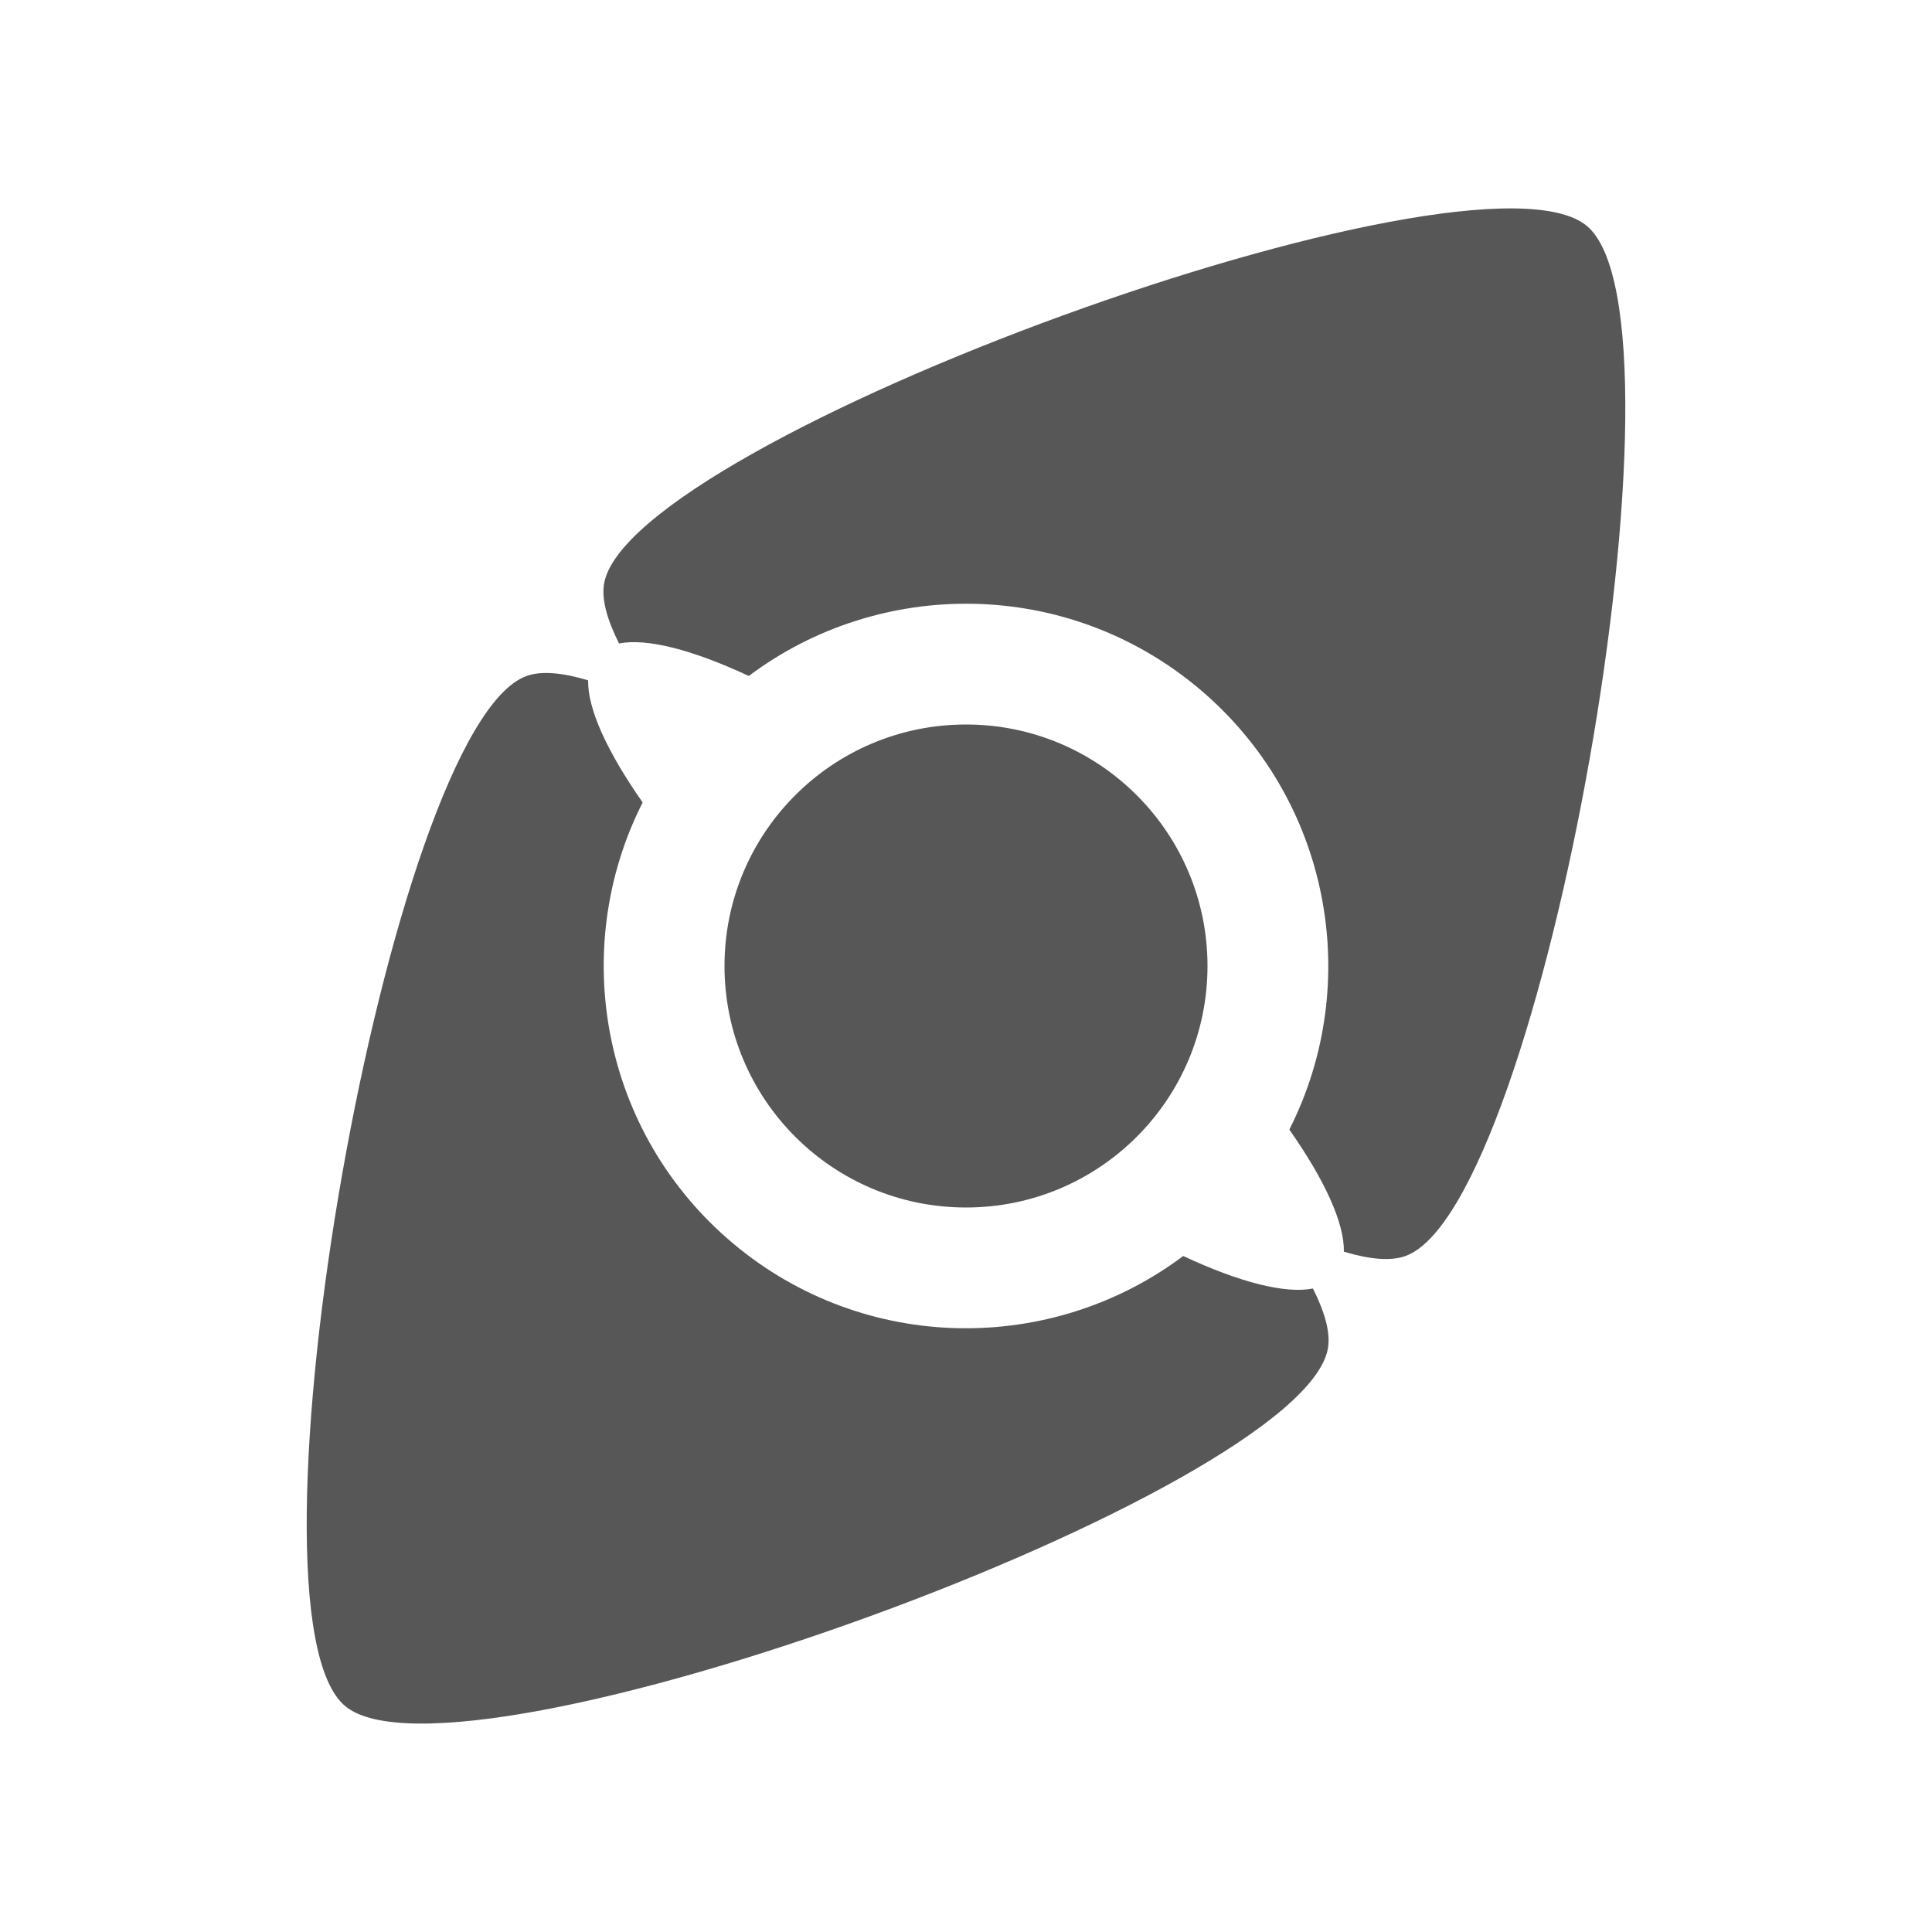
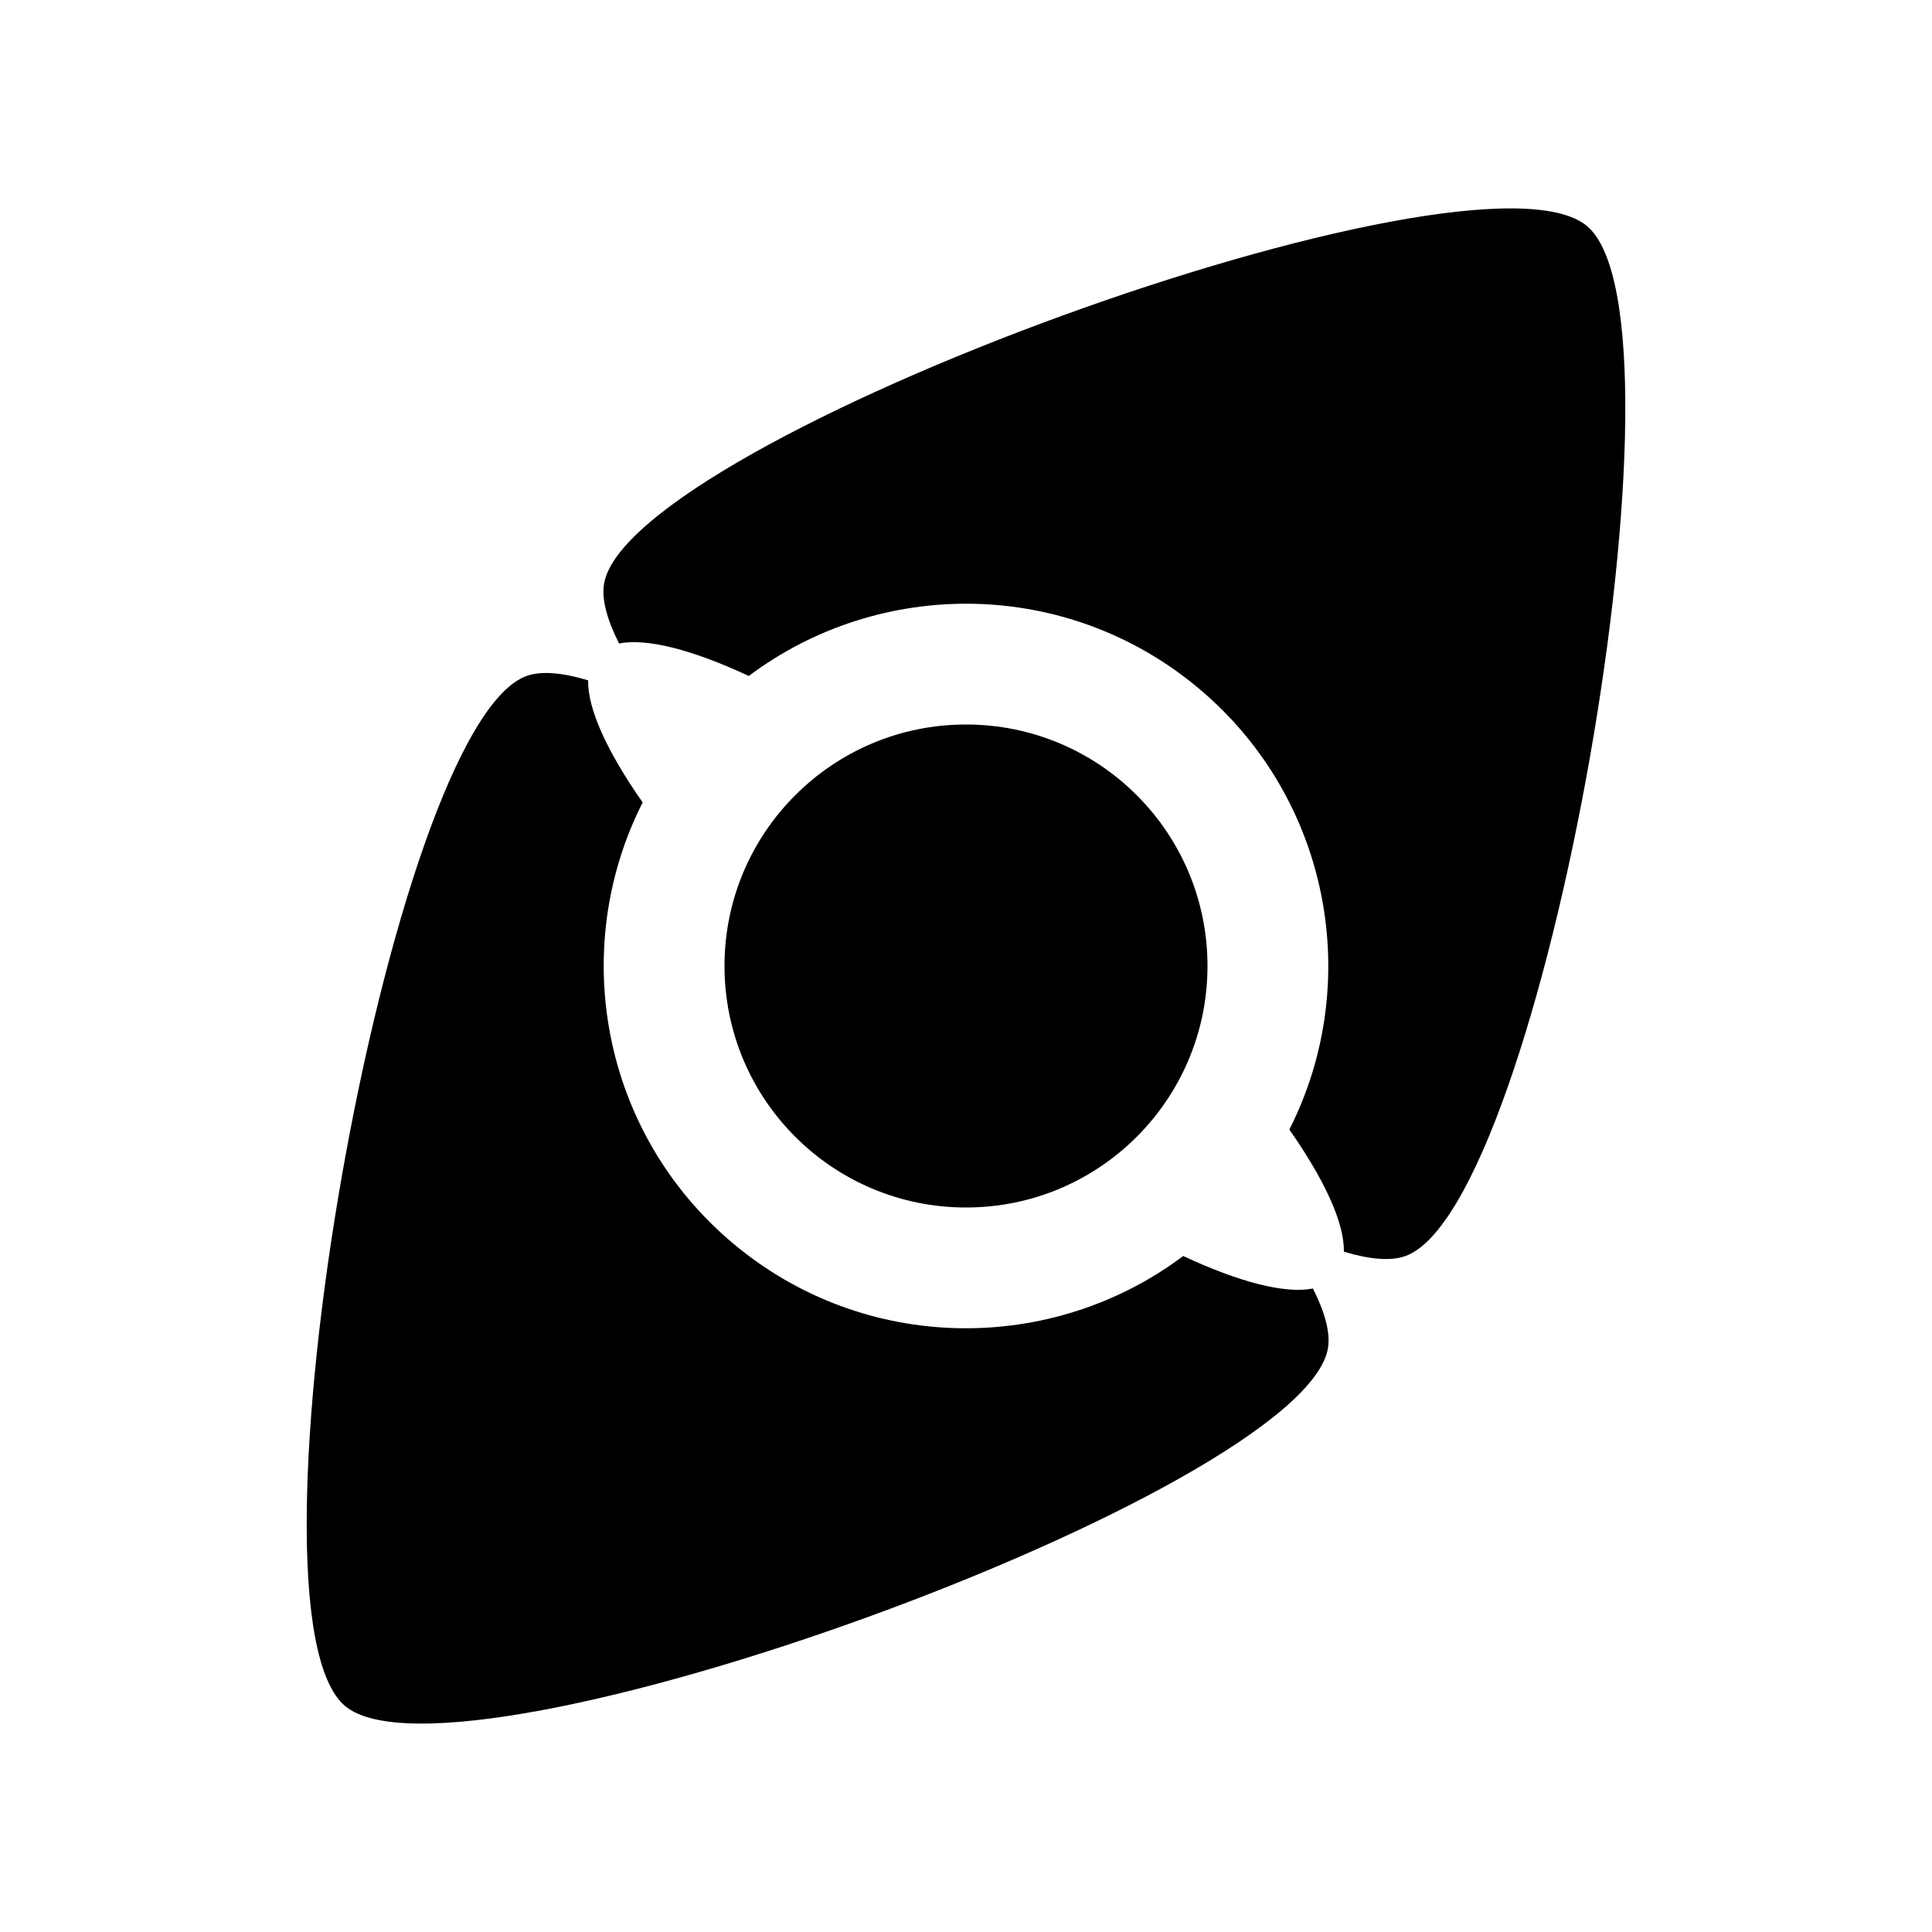
<svg xmlns="http://www.w3.org/2000/svg" width="128" height="128" id="svg2" version="1.1">
  <defs id="defs4">
    </defs>
  <g id="layer1" transform="translate(0,-924.3622)">
-     <path style="opacity:0.66;fill:#000000;fill-opacity:1;fill-rule:nonzero;stroke:none" d="m 105.138,939.335 c -7.43,-6.235 -63.431,14.134 -65.115,23.686 -0.18,1.019 0.188,2.382 0.991,3.973 1.862,-0.364 4.883,0.422 8.595,2.154 8.722,-6.547 21.104,-6.482 29.818,0.829 8.714,7.312 10.927,19.494 5.995,29.221 2.35,3.355 3.649,6.193 3.614,8.091 1.706,0.515 3.112,0.64 4.084,0.286 9.115,-3.317 19.449,-62.005 12.019,-68.239 z" id="path2901" />
-     <path style="opacity:0.66;fill:#000000;fill-opacity:1;fill-rule:nonzero;stroke:none" d="m 38.965,969.436 c -1.706,-0.515 -3.112,-0.64 -4.084,-0.286 -9.115,3.317 -19.449,62.005 -12.019,68.239 7.43,6.235 63.431,-14.134 65.115,-23.686 0.18,-1.019 -0.188,-2.382 -0.991,-3.973 -1.862,0.364 -4.883,-0.422 -8.595,-2.154 -8.722,6.547 -21.104,6.482 -29.818,-0.829 -8.714,-7.312 -10.927,-19.494 -5.995,-29.221 -2.35,-3.355 -3.649,-6.193 -3.614,-8.091 z" id="path2903" />
-     <path style="opacity:0.66;fill:#000000;fill-opacity:1;fill-rule:nonzero;stroke:none" id="path2934" d="m 80,64 a 16,16 0 1 1 -32,0 16,16 0 1 1 32,0 z" transform="translate(0,924.3622)" />
+     <path style="opacity:1;fill:#000000;fill-opacity:1;fill-rule:nonzero;stroke:none" d="m 105.138,939.335 c -7.43,-6.235 -63.431,14.134 -65.115,23.686 -0.18,1.019 0.188,2.382 0.991,3.973 1.862,-0.364 4.883,0.422 8.595,2.154 8.722,-6.547 21.104,-6.482 29.818,0.829 8.714,7.312 10.927,19.494 5.995,29.221 2.35,3.355 3.649,6.193 3.614,8.091 1.706,0.515 3.112,0.64 4.084,0.286 9.115,-3.317 19.449,-62.005 12.019,-68.239 z" id="path2901" />
+     <path style="opacity:1;fill:#000000;fill-opacity:1;fill-rule:nonzero;stroke:none" d="m 38.965,969.436 c -1.706,-0.515 -3.112,-0.64 -4.084,-0.286 -9.115,3.317 -19.449,62.005 -12.019,68.239 7.43,6.235 63.431,-14.134 65.115,-23.686 0.18,-1.019 -0.188,-2.382 -0.991,-3.973 -1.862,0.364 -4.883,-0.422 -8.595,-2.154 -8.722,6.547 -21.104,6.482 -29.818,-0.829 -8.714,-7.312 -10.927,-19.494 -5.995,-29.221 -2.35,-3.355 -3.649,-6.193 -3.614,-8.091 z" id="path2903" />
+     <path style="opacity:1;fill:#000000;fill-opacity:1;fill-rule:nonzero;stroke:none" id="path2934" d="m 80,64 c 0,8.837 -7.163,16 -16,16 -8.837,0 -16,-7.163 -16,-16 0,-8.837 7.163,-16 16,-16 8.837,0 16,7.163 16,16 z" transform="translate(0,924.3622)" />
  </g>
</svg>
